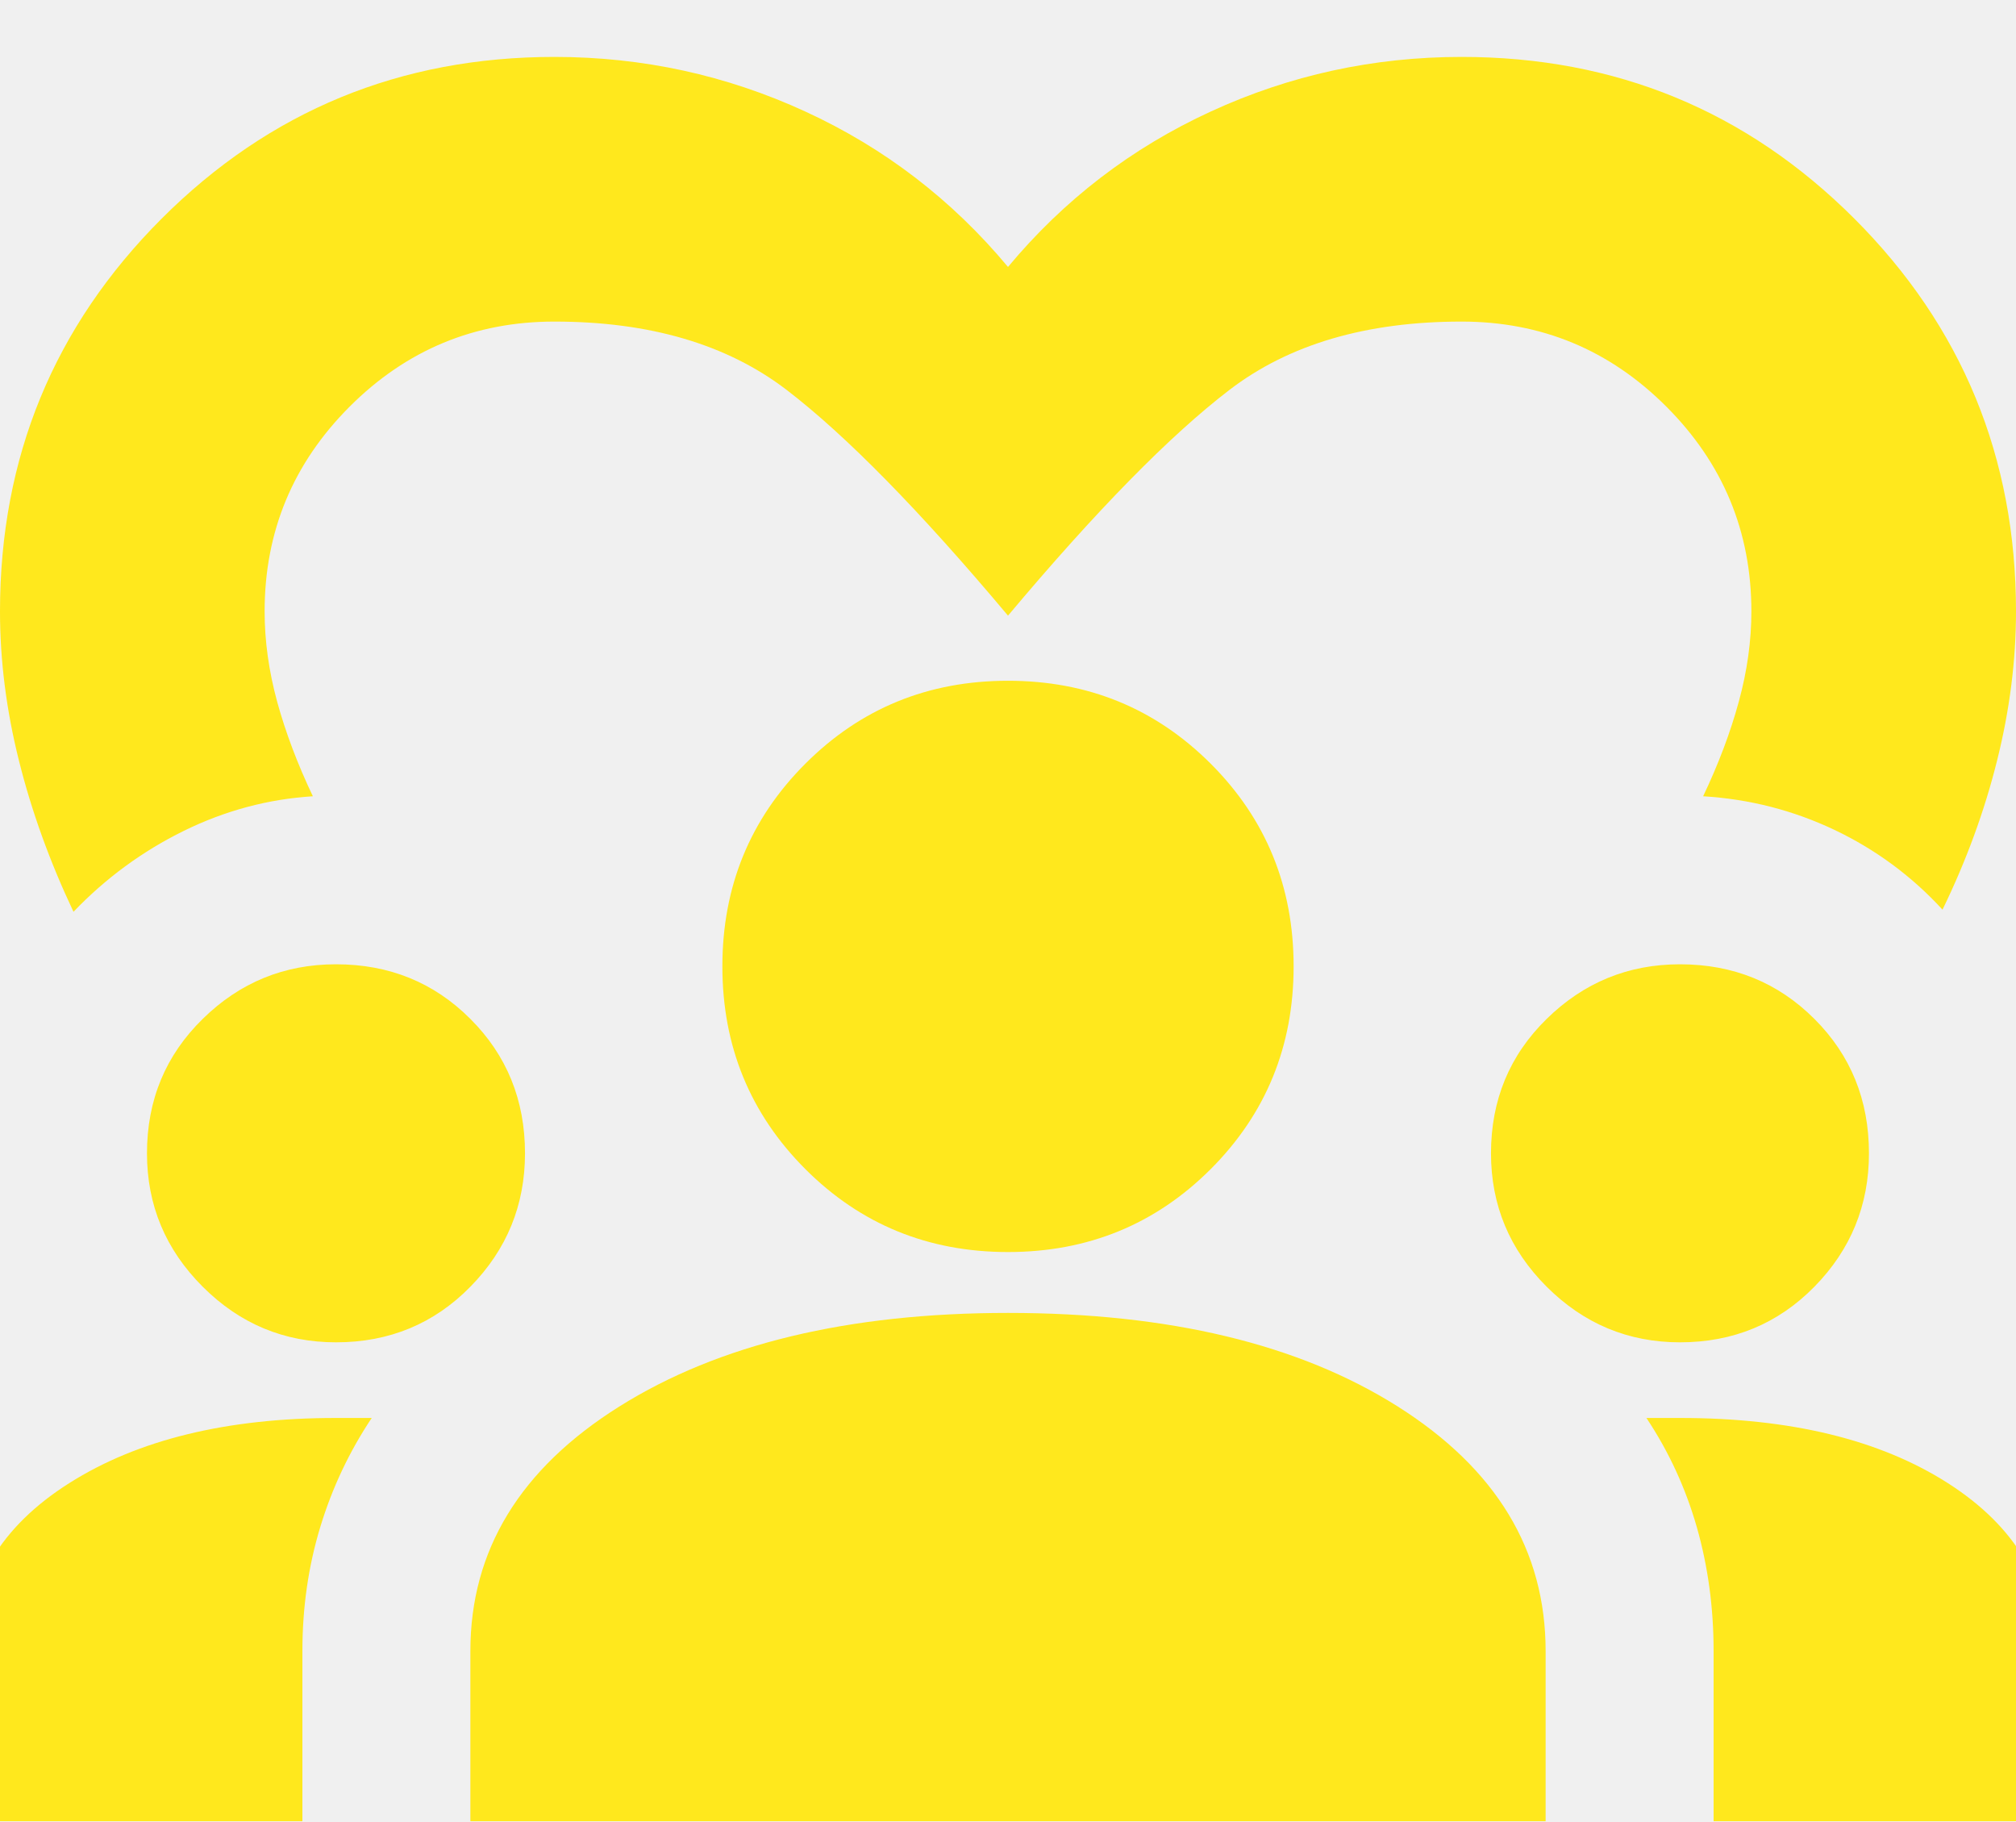
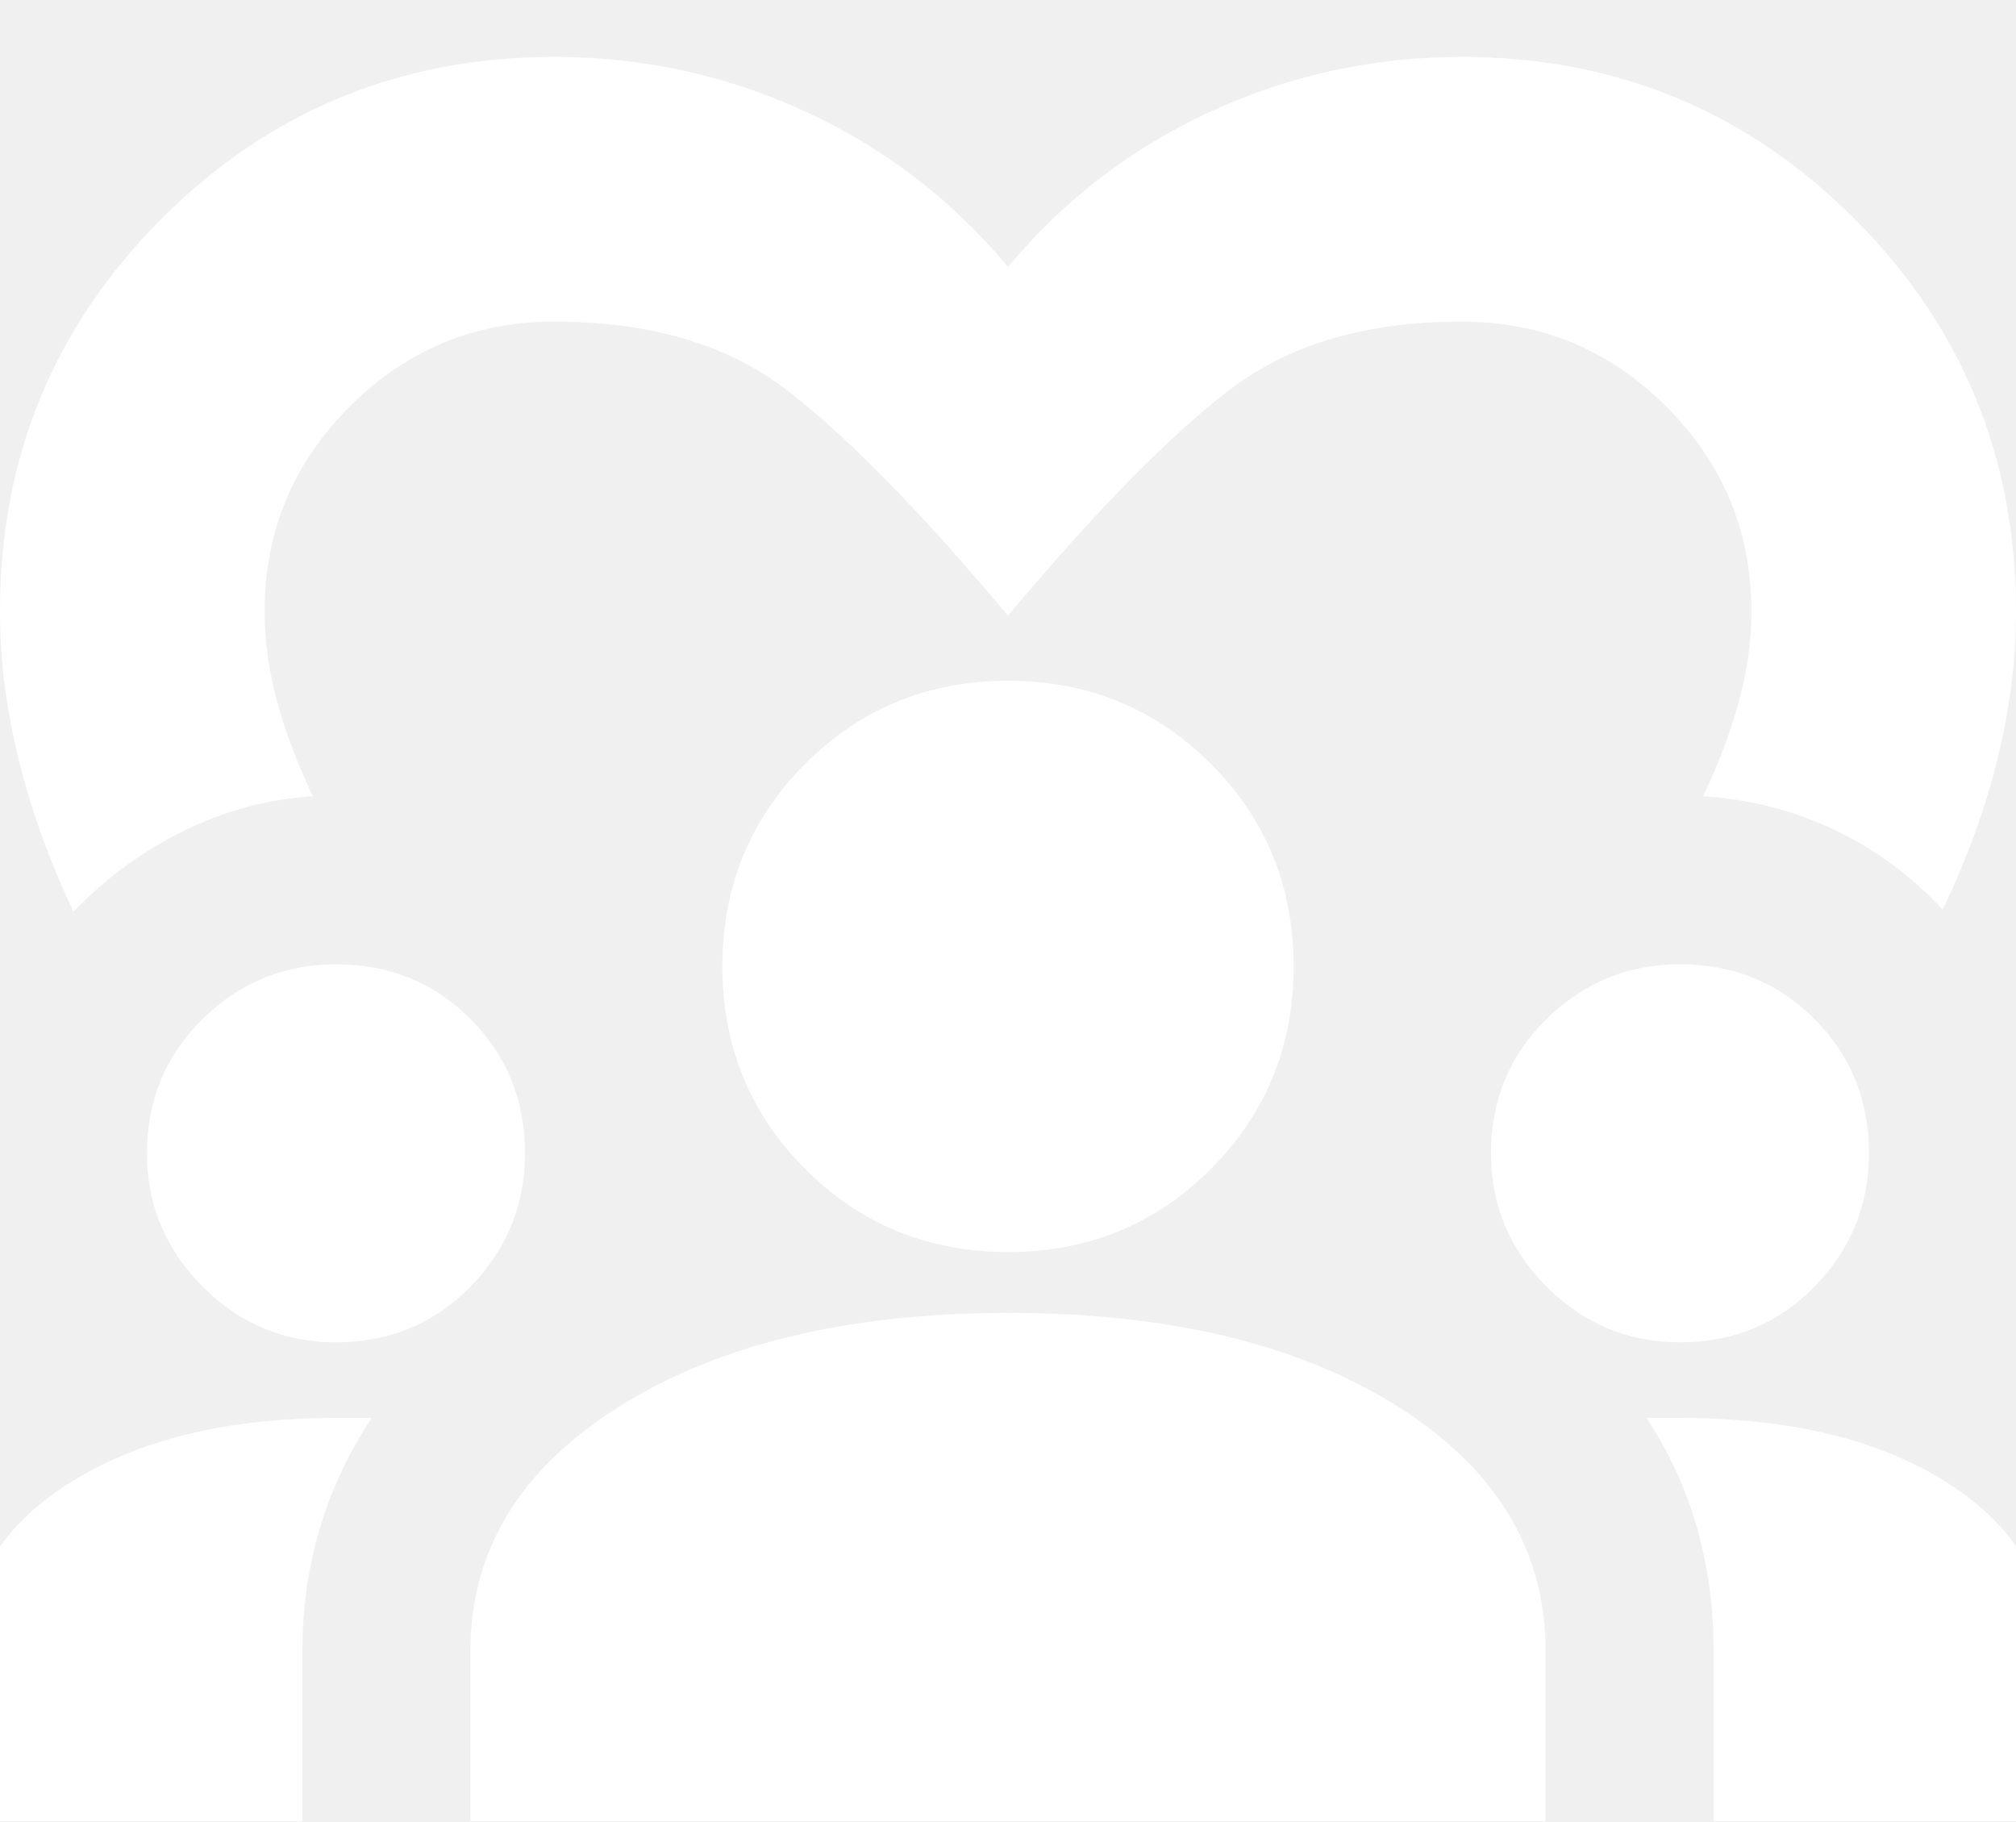
<svg xmlns="http://www.w3.org/2000/svg" width="31" height="28" viewBox="0 0 31 28" fill="none">
-   <path d="M1.13 14.018C0.764 13.243 0.484 12.468 0.291 11.693C0.097 10.918 -5.69743e-05 10.153 -5.69743e-05 9.4C-5.69743e-05 7.032 0.829 5.019 2.486 3.361C4.144 1.704 6.157 0.875 8.525 0.875C9.881 0.875 11.168 1.155 12.384 1.715C13.6 2.274 14.639 3.071 15.5 4.104C16.361 3.071 17.4 2.274 18.617 1.715C19.833 1.155 21.119 0.875 22.475 0.875C24.843 0.875 26.856 1.704 28.514 3.361C30.171 5.019 31 7.032 31 9.4C31 10.153 30.903 10.918 30.709 11.693C30.516 12.468 30.236 13.232 29.87 13.985C29.396 13.469 28.842 13.06 28.207 12.758C27.572 12.457 26.899 12.285 26.189 12.242C26.425 11.746 26.608 11.262 26.737 10.789C26.867 10.315 26.931 9.852 26.931 9.4C26.931 8.173 26.495 7.123 25.623 6.251C24.751 5.379 23.702 4.944 22.475 4.944C21.011 4.944 19.822 5.293 18.907 5.993C17.992 6.693 16.856 7.85 15.5 9.465C14.144 7.85 13.008 6.693 12.094 5.993C11.178 5.293 9.989 4.944 8.525 4.944C7.298 4.944 6.249 5.379 5.377 6.251C4.505 7.123 4.069 8.173 4.069 9.4C4.069 9.852 4.133 10.315 4.262 10.789C4.392 11.262 4.575 11.746 4.811 12.242C4.123 12.285 3.461 12.462 2.826 12.774C2.191 13.086 1.625 13.501 1.13 14.018V14.018ZM-0.517 28V25.449C-0.517 24.351 0.011 23.468 1.066 22.801C2.12 22.134 3.487 21.8 5.167 21.8H5.716C5.371 22.317 5.107 22.876 4.924 23.479C4.741 24.082 4.65 24.717 4.65 25.384V28H-0.517ZM7.233 28V25.384C7.233 23.834 7.998 22.58 9.526 21.622C11.055 20.664 13.046 20.185 15.5 20.185C17.976 20.185 19.973 20.664 21.491 21.622C23.008 22.58 23.767 23.834 23.767 25.384V28H7.233ZM26.35 28V25.384C26.35 24.717 26.264 24.082 26.092 23.479C25.919 22.876 25.661 22.317 25.317 21.8H25.833C27.534 21.8 28.907 22.134 29.951 22.801C30.995 23.468 31.517 24.351 31.517 25.449V28H26.35ZM5.167 20.637C4.37 20.637 3.687 20.352 3.117 19.782C2.546 19.212 2.26 18.528 2.26 17.731C2.26 16.913 2.546 16.224 3.117 15.665C3.687 15.105 4.37 14.825 5.167 14.825C5.985 14.825 6.674 15.105 7.233 15.665C7.793 16.224 8.073 16.913 8.073 17.731C8.073 18.528 7.793 19.212 7.233 19.782C6.674 20.352 5.985 20.637 5.167 20.637V20.637ZM25.833 20.637C25.037 20.637 24.354 20.352 23.783 19.782C23.212 19.212 22.927 18.528 22.927 17.731C22.927 16.913 23.212 16.224 23.783 15.665C24.354 15.105 25.037 14.825 25.833 14.825C26.651 14.825 27.34 15.105 27.9 15.665C28.46 16.224 28.739 16.913 28.739 17.731C28.739 18.528 28.46 19.212 27.9 19.782C27.34 20.352 26.651 20.637 25.833 20.637ZM15.5 19.249C14.273 19.249 13.234 18.824 12.384 17.974C11.534 17.123 11.108 16.084 11.108 14.857C11.108 13.63 11.534 12.591 12.384 11.741C13.234 10.891 14.273 10.466 15.5 10.466C16.727 10.466 17.766 10.891 18.617 11.741C19.467 12.591 19.892 13.63 19.892 14.857C19.892 16.084 19.467 17.123 18.617 17.974C17.766 18.824 16.727 19.249 15.5 19.249Z" fill="#FFE81D" />
+   <path d="M1.13 14.018C0.764 13.243 0.484 12.468 0.291 11.693C0.097 10.918 -5.69743e-05 10.153 -5.69743e-05 9.4C-5.69743e-05 7.032 0.829 5.019 2.486 3.361C4.144 1.704 6.157 0.875 8.525 0.875C9.881 0.875 11.168 1.155 12.384 1.715C13.6 2.274 14.639 3.071 15.5 4.104C16.361 3.071 17.4 2.274 18.617 1.715C19.833 1.155 21.119 0.875 22.475 0.875C24.843 0.875 26.856 1.704 28.514 3.361C30.171 5.019 31 7.032 31 9.4C31 10.153 30.903 10.918 30.709 11.693C30.516 12.468 30.236 13.232 29.87 13.985C29.396 13.469 28.842 13.06 28.207 12.758C27.572 12.457 26.899 12.285 26.189 12.242C26.425 11.746 26.608 11.262 26.737 10.789C26.867 10.315 26.931 9.852 26.931 9.4C26.931 8.173 26.495 7.123 25.623 6.251C24.751 5.379 23.702 4.944 22.475 4.944C21.011 4.944 19.822 5.293 18.907 5.993C17.992 6.693 16.856 7.85 15.5 9.465C14.144 7.85 13.008 6.693 12.094 5.993C11.178 5.293 9.989 4.944 8.525 4.944C7.298 4.944 6.249 5.379 5.377 6.251C4.505 7.123 4.069 8.173 4.069 9.4C4.069 9.852 4.133 10.315 4.262 10.789C4.392 11.262 4.575 11.746 4.811 12.242C4.123 12.285 3.461 12.462 2.826 12.774C2.191 13.086 1.625 13.501 1.13 14.018V14.018ZM-0.517 28V25.449C-0.517 24.351 0.011 23.468 1.066 22.801C2.12 22.134 3.487 21.8 5.167 21.8H5.716C5.371 22.317 5.107 22.876 4.924 23.479C4.741 24.082 4.65 24.717 4.65 25.384V28H-0.517ZM7.233 28V25.384C7.233 23.834 7.998 22.58 9.526 21.622C11.055 20.664 13.046 20.185 15.5 20.185C17.976 20.185 19.973 20.664 21.491 21.622C23.008 22.58 23.767 23.834 23.767 25.384V28H7.233ZM26.35 28V25.384C26.35 24.717 26.264 24.082 26.092 23.479C25.919 22.876 25.661 22.317 25.317 21.8H25.833C27.534 21.8 28.907 22.134 29.951 22.801C30.995 23.468 31.517 24.351 31.517 25.449V28H26.35ZM5.167 20.637C4.37 20.637 3.687 20.352 3.117 19.782C2.546 19.212 2.26 18.528 2.26 17.731C2.26 16.913 2.546 16.224 3.117 15.665C3.687 15.105 4.37 14.825 5.167 14.825C5.985 14.825 6.674 15.105 7.233 15.665C7.793 16.224 8.073 16.913 8.073 17.731C8.073 18.528 7.793 19.212 7.233 19.782C6.674 20.352 5.985 20.637 5.167 20.637V20.637ZM25.833 20.637C25.037 20.637 24.354 20.352 23.783 19.782C23.212 19.212 22.927 18.528 22.927 17.731C22.927 16.913 23.212 16.224 23.783 15.665C24.354 15.105 25.037 14.825 25.833 14.825C26.651 14.825 27.34 15.105 27.9 15.665C28.46 16.224 28.739 16.913 28.739 17.731C28.739 18.528 28.46 19.212 27.9 19.782C27.34 20.352 26.651 20.637 25.833 20.637ZM15.5 19.249C14.273 19.249 13.234 18.824 12.384 17.974C11.534 17.123 11.108 16.084 11.108 14.857C11.108 13.63 11.534 12.591 12.384 11.741C13.234 10.891 14.273 10.466 15.5 10.466C16.727 10.466 17.766 10.891 18.617 11.741C19.467 12.591 19.892 13.63 19.892 14.857C19.892 16.084 19.467 17.123 18.617 17.974C17.766 18.824 16.727 19.249 15.5 19.249Z" fill="#ffffff" />
</svg>
